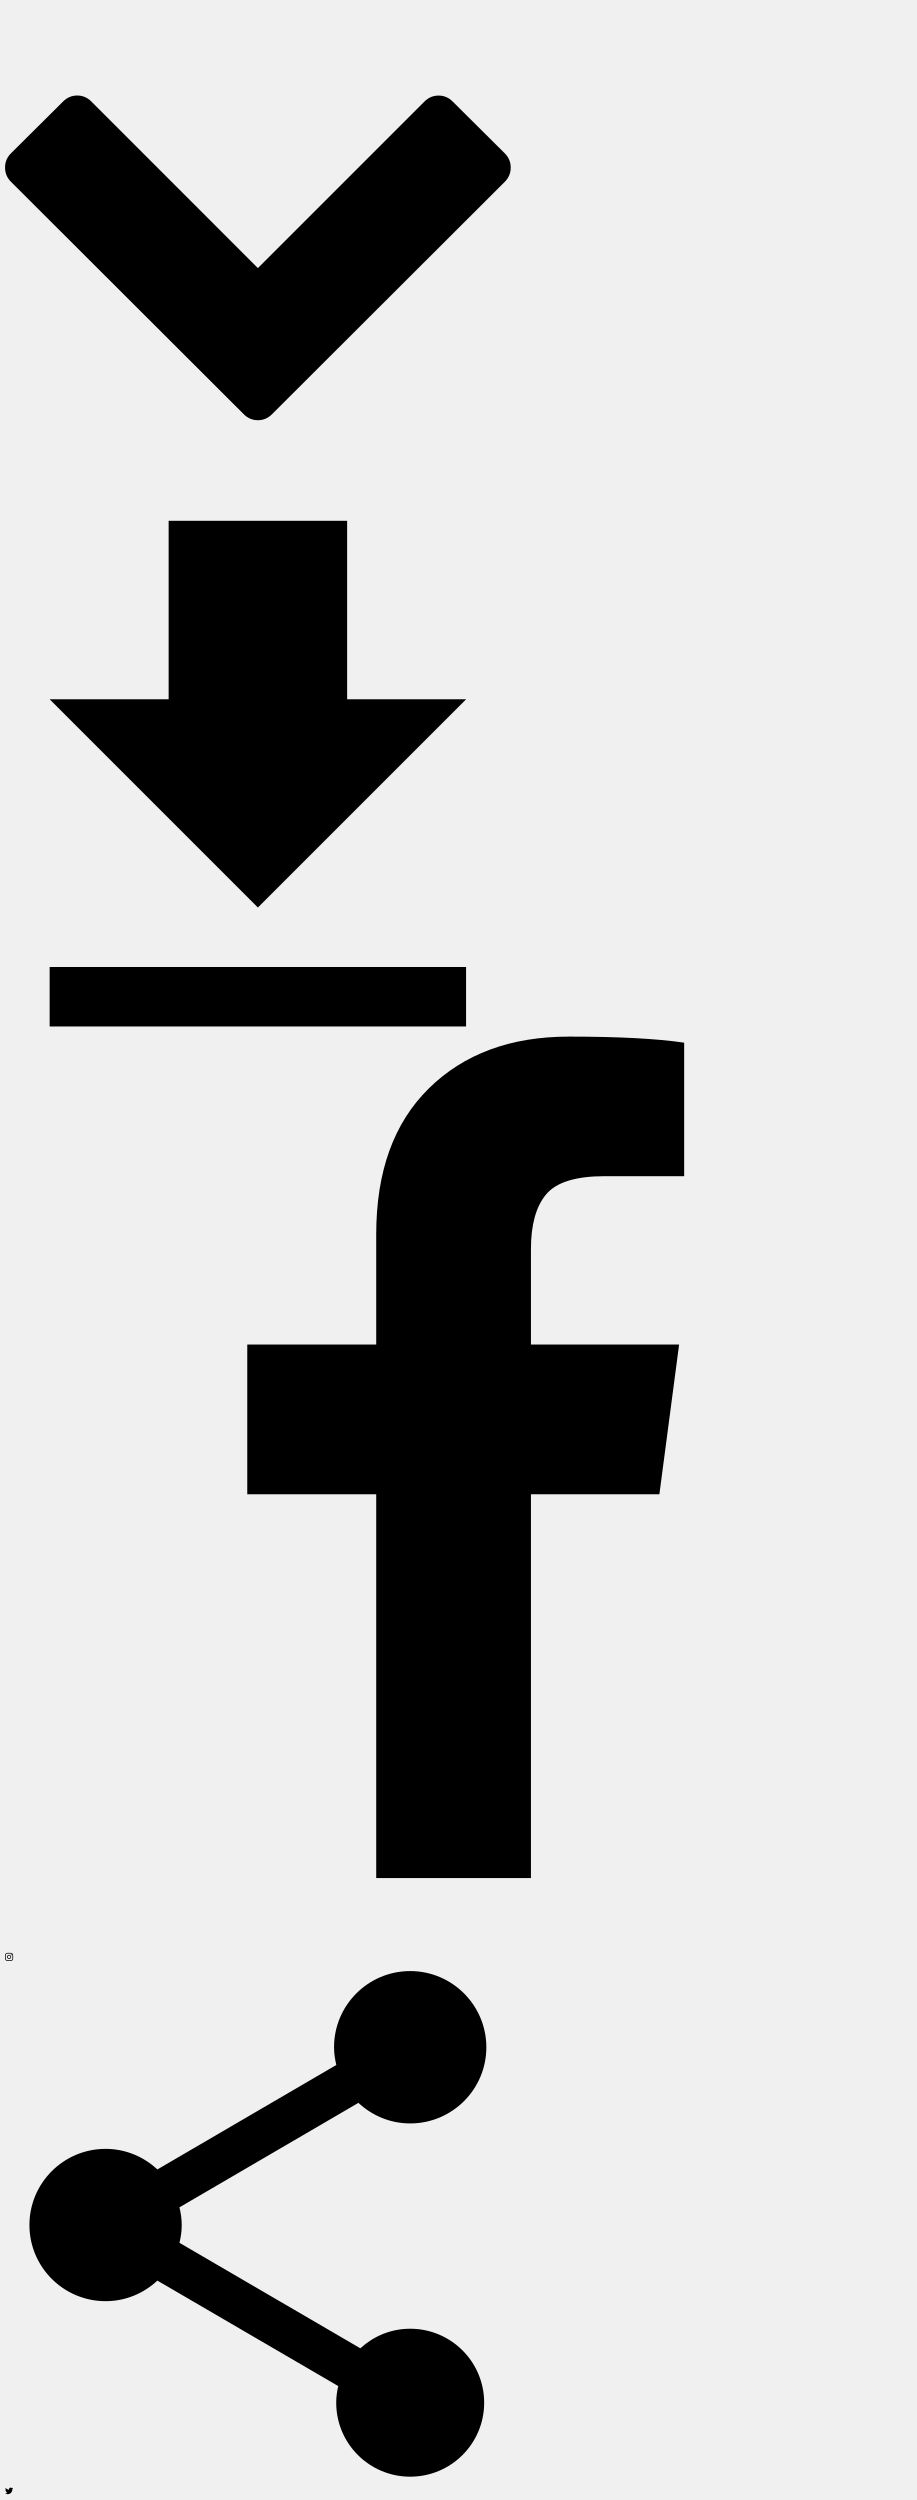
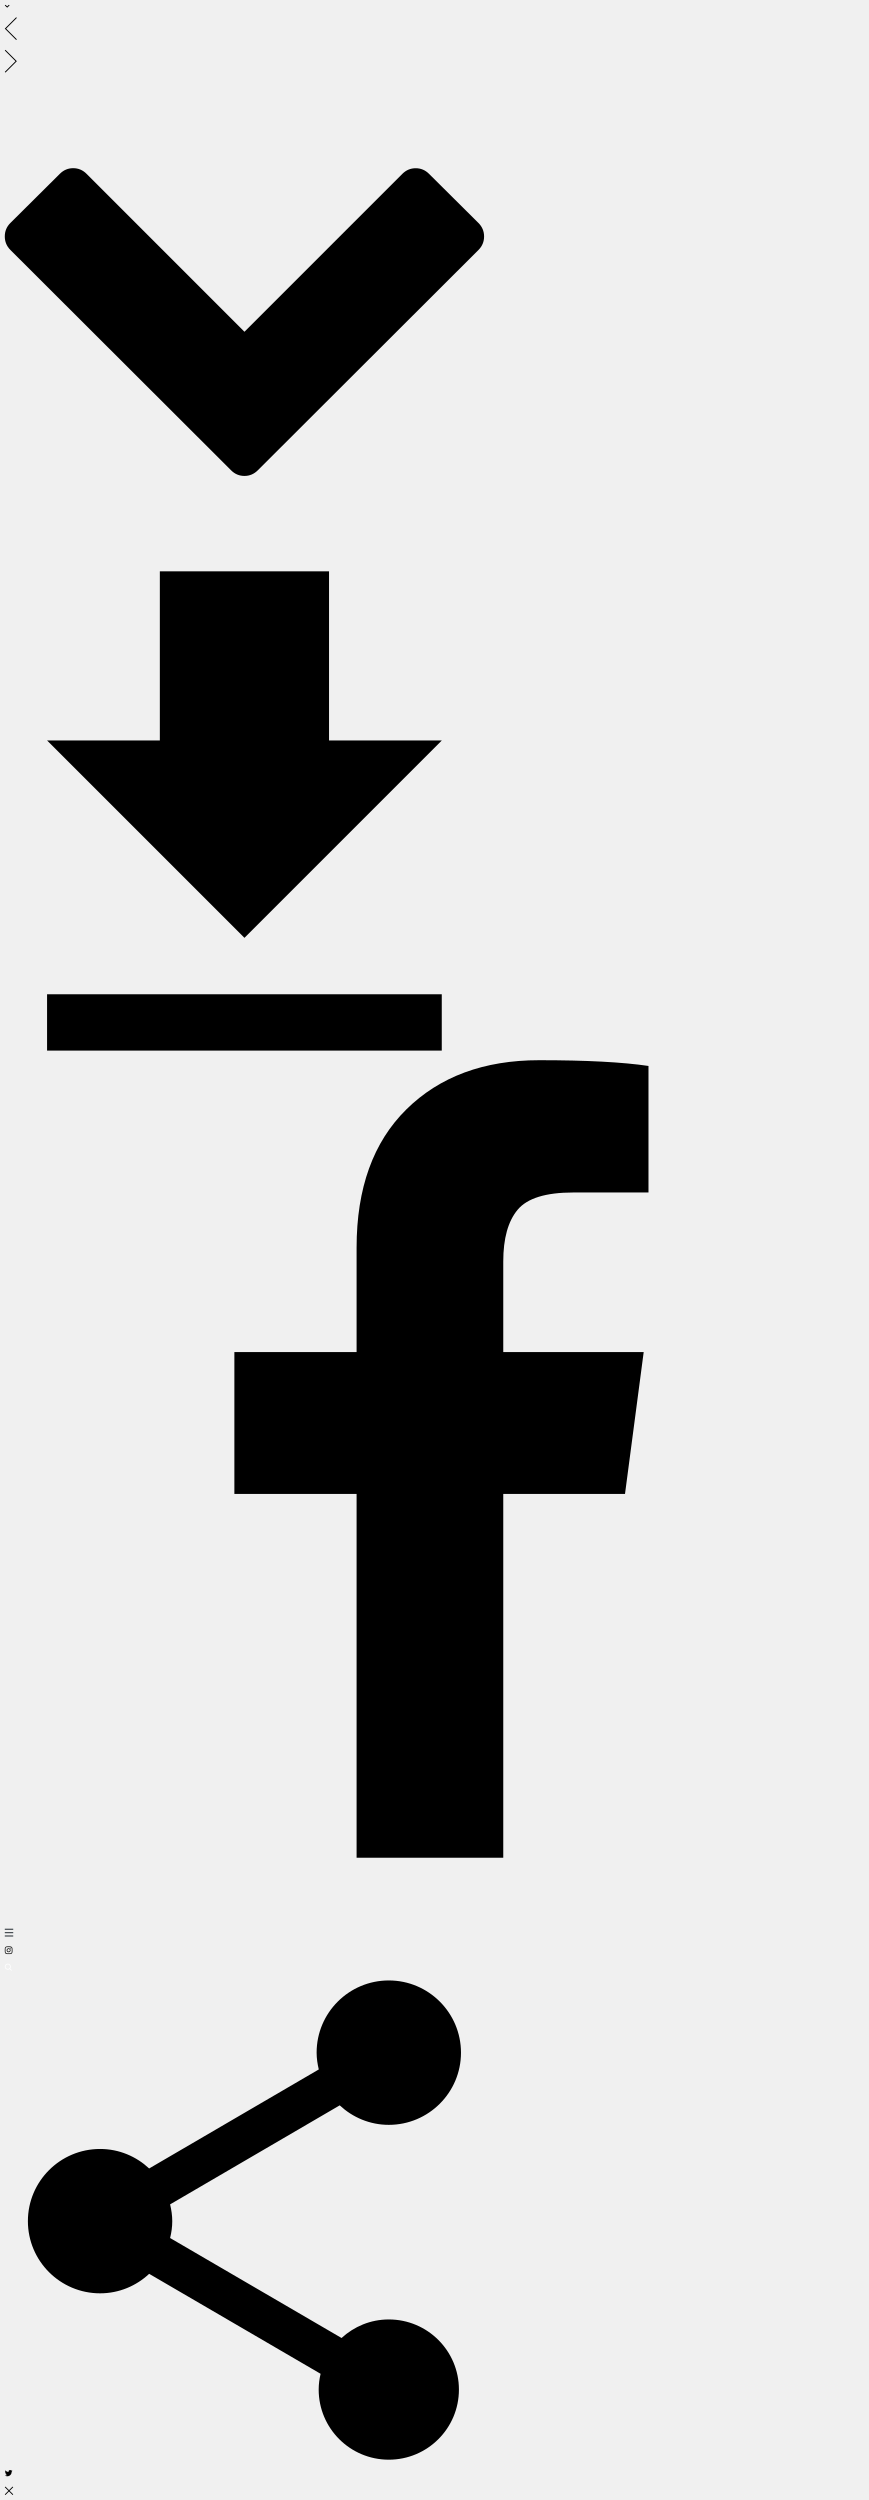
- <svg xmlns="http://www.w3.org/2000/svg" width="1812" height="4944" viewBox="0 0 1812 4944">
-   <svg viewBox="-10 -10 1020 1020" width="1020" height="1020" id="ico-chevron-down">
+ <svg xmlns="http://www.w3.org/2000/svg" width="1812" height="5216" viewBox="0 0 1812 5216">
+   <svg viewBox="-10 -10 30 26" width="30" height="26" id="ico-arrow-down">
+     <path d="M5 3.3L1.4 0 0 1.3 5 6l5-4.7L8.6 0z" />
+   </svg>
+   <svg width="45.13" height="67.44" viewBox="-9.46 -9.66 45.13 67.44" id="ico-arrow-left" y="26">
+     <path d="M25.664 1.75L24.25.336.537 24.049l.005.006-.005.006L24.25 47.773l1.414-1.414L3.359 24.055z" />
+   </svg>
+   <svg width="45.13" height="67.44" viewBox="-9.46 -9.66 45.13 67.44" id="ico-arrow-right" y="94">
+     <path d="M.537 46.359l1.414 1.414 23.713-23.712-.006-.006.006-.006L1.951.336.537 1.75l22.305 22.305z" />
+   </svg>
+   <svg viewBox="-10 -10 1020 1020" width="1020" height="1020" id="ico-chevron-down" y="162">
    <path d="M988.2 349.6L527.9 809.2C520 817.1 510.7 821 500 821s-20.1-3.9-27.9-11.8L11.8 349.6C3.9 341.7 0 332.3 0 321.3s3.9-20.4 11.8-28.2l103-102.4c7.9-7.9 17.2-11.8 27.9-11.8s20.1 3.9 27.9 11.8L500 520.2l329.4-329.4c7.9-7.9 17.2-11.8 27.9-11.8 10.8 0 20.1 3.9 27.9 11.8l103 102.4c7.9 7.9 11.8 17.3 11.8 28.2 0 10.9-3.9 20.3-11.8 28.2z" />
  </svg>
-   <svg viewBox="-10 -10 1020 1020" width="1020" height="1020" id="ico-download" y="1020">
+   <svg viewBox="-10 -10 1020 1020" width="1020" height="1020" id="ico-download" y="1182">
    <path d="M911.8 352.9H676.5V0h-353v352.9H88.2L500 764.7l411.8-411.8zM88.2 882.4V1000h823.5V882.4H88.2z" />
  </svg>
-   <svg width="1812" height="1812" viewBox="-10 -10 1812 1812" id="ico-fb" y="2040">
+   <svg width="1812" height="1812" viewBox="-10 -10 1812 1812" id="ico-fb" y="2202">
    <path d="M1343 12v264h-157q-86 0-116 36t-30 108v189h293l-39 296h-254v759H734V905H479V609h255V391q0-186 104-288.5T1115 0q147 0 228 12z" />
  </svg>
-   <svg fill-rule="evenodd" stroke-linejoin="round" stroke-miterlimit="1.414" clip-rule="evenodd" viewBox="-10 -10 36 36" width="36" height="36" id="ico-in" y="3852">
+   <svg id="ico-hamburger" viewBox="-10 -10 37.6 36.5" width="37.6" height="36.5" y="4014">
+     <style>.gst0{fill:#434a4f}</style>
+     <path class="gst0" d="M0 0h17.6v2.5H0zM0 7h17.6v2.5H0zM0 14h17.6v2.5H0z" />
+   </svg>
+   <svg fill-rule="evenodd" stroke-linejoin="round" stroke-miterlimit="1.414" clip-rule="evenodd" viewBox="-10 -10 36 36" width="36" height="36" id="ico-in" y="4051">
    <path d="M8 0C5.827 0 5.555.01 4.702.048 3.85.088 3.27.222 2.76.42a3.908 3.908 0 0 0-1.417.923c-.445.444-.72.89-.923 1.417-.198.51-.333 1.09-.372 1.942C.008 5.555 0 5.827 0 8s.01 2.445.048 3.298c.04.852.174 1.433.372 1.942.204.526.478.973.923 1.417.444.445.89.72 1.417.923.51.198 1.09.333 1.942.372.853.04 1.125.048 3.298.048s2.445-.01 3.298-.048c.852-.04 1.433-.174 1.942-.372a3.908 3.908 0 0 0 1.417-.923c.445-.444.72-.89.923-1.417.198-.51.333-1.09.372-1.942.04-.853.048-1.125.048-3.298s-.01-2.445-.048-3.298c-.04-.852-.174-1.433-.372-1.942a3.908 3.908 0 0 0-.923-1.417A3.886 3.886 0 0 0 13.24.42c-.51-.198-1.09-.333-1.942-.372C10.445.008 10.173 0 8 0zm0 1.44c2.136 0 2.39.01 3.233.048.78.036 1.203.166 1.485.276.374.145.64.318.92.598.28.28.453.546.598.92.11.282.24.705.276 1.485.038.844.047 1.097.047 3.233s-.01 2.39-.05 3.233c-.04.78-.17 1.203-.28 1.485-.15.374-.32.64-.6.92-.28.28-.55.453-.92.598-.28.11-.71.24-1.49.276-.85.038-1.1.047-3.24.047s-2.39-.01-3.24-.05c-.78-.04-1.21-.17-1.49-.28a2.49 2.49 0 0 1-.92-.6c-.28-.28-.46-.55-.6-.92-.11-.28-.24-.71-.28-1.49-.03-.84-.04-1.1-.04-3.23s.01-2.39.04-3.24c.04-.78.17-1.21.28-1.49.14-.38.32-.64.6-.92.28-.28.54-.46.92-.6.28-.11.7-.24 1.48-.28.85-.03 1.1-.04 3.24-.04zm0 2.452a4.108 4.108 0 1 0 0 8.215 4.108 4.108 0 0 0 0-8.215zm0 6.775a2.667 2.667 0 1 1 0-5.334 2.667 2.667 0 0 1 0 5.334zm5.23-6.937a.96.96 0 1 1-1.92 0 .96.96 0 0 1 1.92 0z" />
  </svg>
-   <svg viewBox="-10 -10 1020 1020" width="1020" height="1020" id="ico-share" y="3888">
+   <svg id="ico-search" viewBox="-10 -10 34.8 34.8" width="34.8" height="34.8" y="4087">
+     <style>.ist0{fill:#fff}</style>
+     <path class="ist0" d="M5.3 11.5C1.8 11.5-1 8.7-1 5.3S1.8-1 5.3-1s6.3 2.8 6.3 6.3-2.9 6.2-6.3 6.2zm0-11C2.7.5.5 2.6.5 5.3S2.6 10 5.3 10 10 7.9 10 5.3 7.9.5 5.3.5z" transform="translate(1 1)" />
+     <path transform="rotate(-45.001 12.957 10.543)" class="ist0" d="M10.5 8.4H12v5.7h-1.5z" />
+   </svg>
+   <svg viewBox="-10 -10 1020 1020" width="1020" height="1020" id="ico-share" y="4122">
    <path d="M801.2 707.3c-38.2 0-72.5 14.8-98.6 38.7L344.9 537.4c2.8-11.3 4.5-23.1 4.5-35.1s-1.8-23.8-4.5-35.1l353.9-206.6c26.9 25.1 62.8 40.7 102.4 40.7 83.1 0 150.6-67.5 150.6-150.6S884.3 0 801.2 0 650.6 67.5 650.6 150.6c0 12 1.8 23.8 4.5 35.1L301.2 392.3c-26.9-25.1-62.8-40.7-102.4-40.7-83.1 0-150.6 67.5-150.6 150.6s67.5 150.6 150.6 150.6c39.7 0 75.6-15.6 102.4-40.7l357.7 208.6c-2.5 10.5-4 21.6-4 32.9 0 80.8 65.5 146.3 146.3 146.3s146.3-65.5 146.3-146.3S882 707.3 801.2 707.3z" />
  </svg>
-   <svg fill-rule="evenodd" stroke-linejoin="round" stroke-miterlimit="1.414" clip-rule="evenodd" viewBox="-10 -10 36 36" width="36" height="36" id="ico-tw" y="4908">
+   <svg fill-rule="evenodd" stroke-linejoin="round" stroke-miterlimit="1.414" clip-rule="evenodd" viewBox="-10 -10 36 36" width="36" height="36" id="ico-tw" y="5142">
    <path fill-rule="nonzero" d="M16 3.038a6.62 6.62 0 0 1-1.885.517 3.299 3.299 0 0 0 1.443-1.816c-.634.37-1.337.64-2.085.79a3.282 3.282 0 0 0-5.593 2.99 9.307 9.307 0 0 1-6.766-3.42A3.222 3.222 0 0 0 .67 3.75c0 1.14.58 2.143 1.46 2.732a3.278 3.278 0 0 1-1.487-.41v.04c0 1.59 1.13 2.918 2.633 3.22a3.336 3.336 0 0 1-1.475.056 3.29 3.29 0 0 0 3.07 2.28 6.578 6.578 0 0 1-4.85 1.359 9.332 9.332 0 0 0 5.04 1.474c6.04 0 9.34-5 9.34-9.33 0-.14 0-.28-.01-.42a6.63 6.63 0 0 0 1.64-1.7z" />
  </svg>
+   <svg viewBox="-10 -10 37.6 37.6" width="37.6" height="37.6" id="ico-x" y="5178">
+     <path d="M8.8 10.1l7.5 7.5 1.3-1.3-7.5-7.5 7.5-7.5L16.3 0 8.8 7.5 1.3 0 0 1.3l7.5 7.5L0 16.3l1.3 1.3 7.5-7.5z" />
+   </svg>
</svg>
